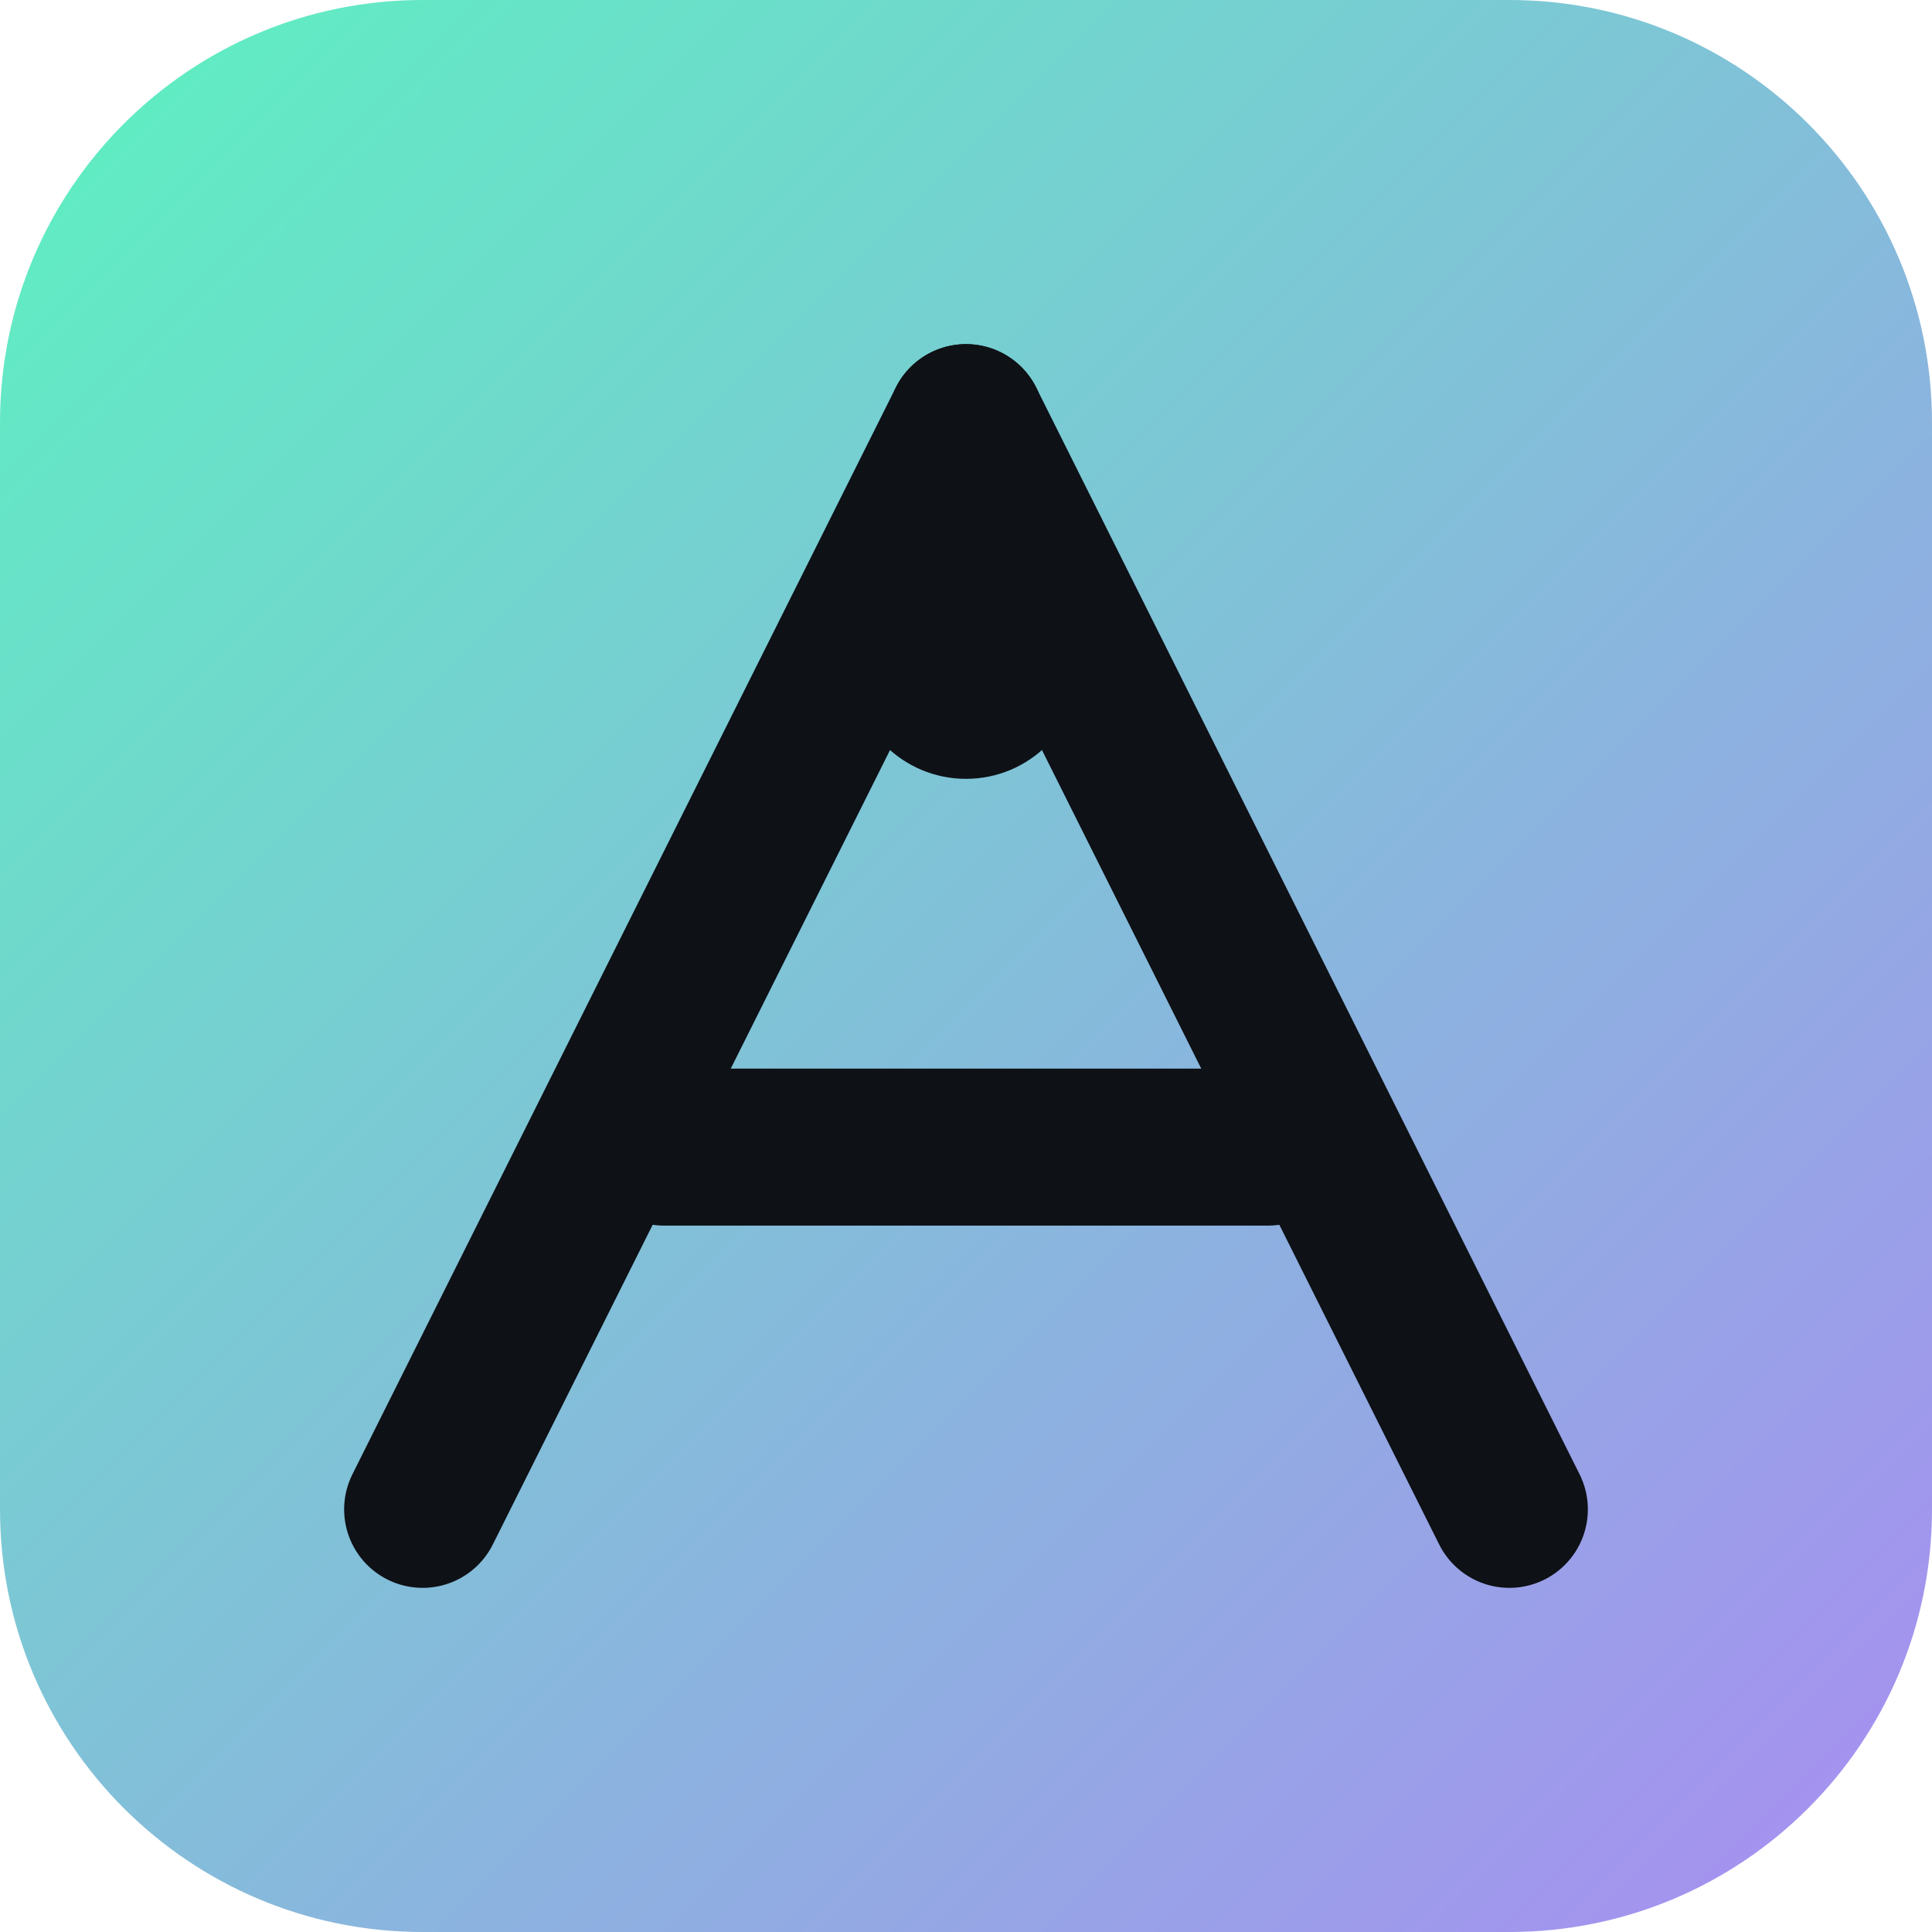
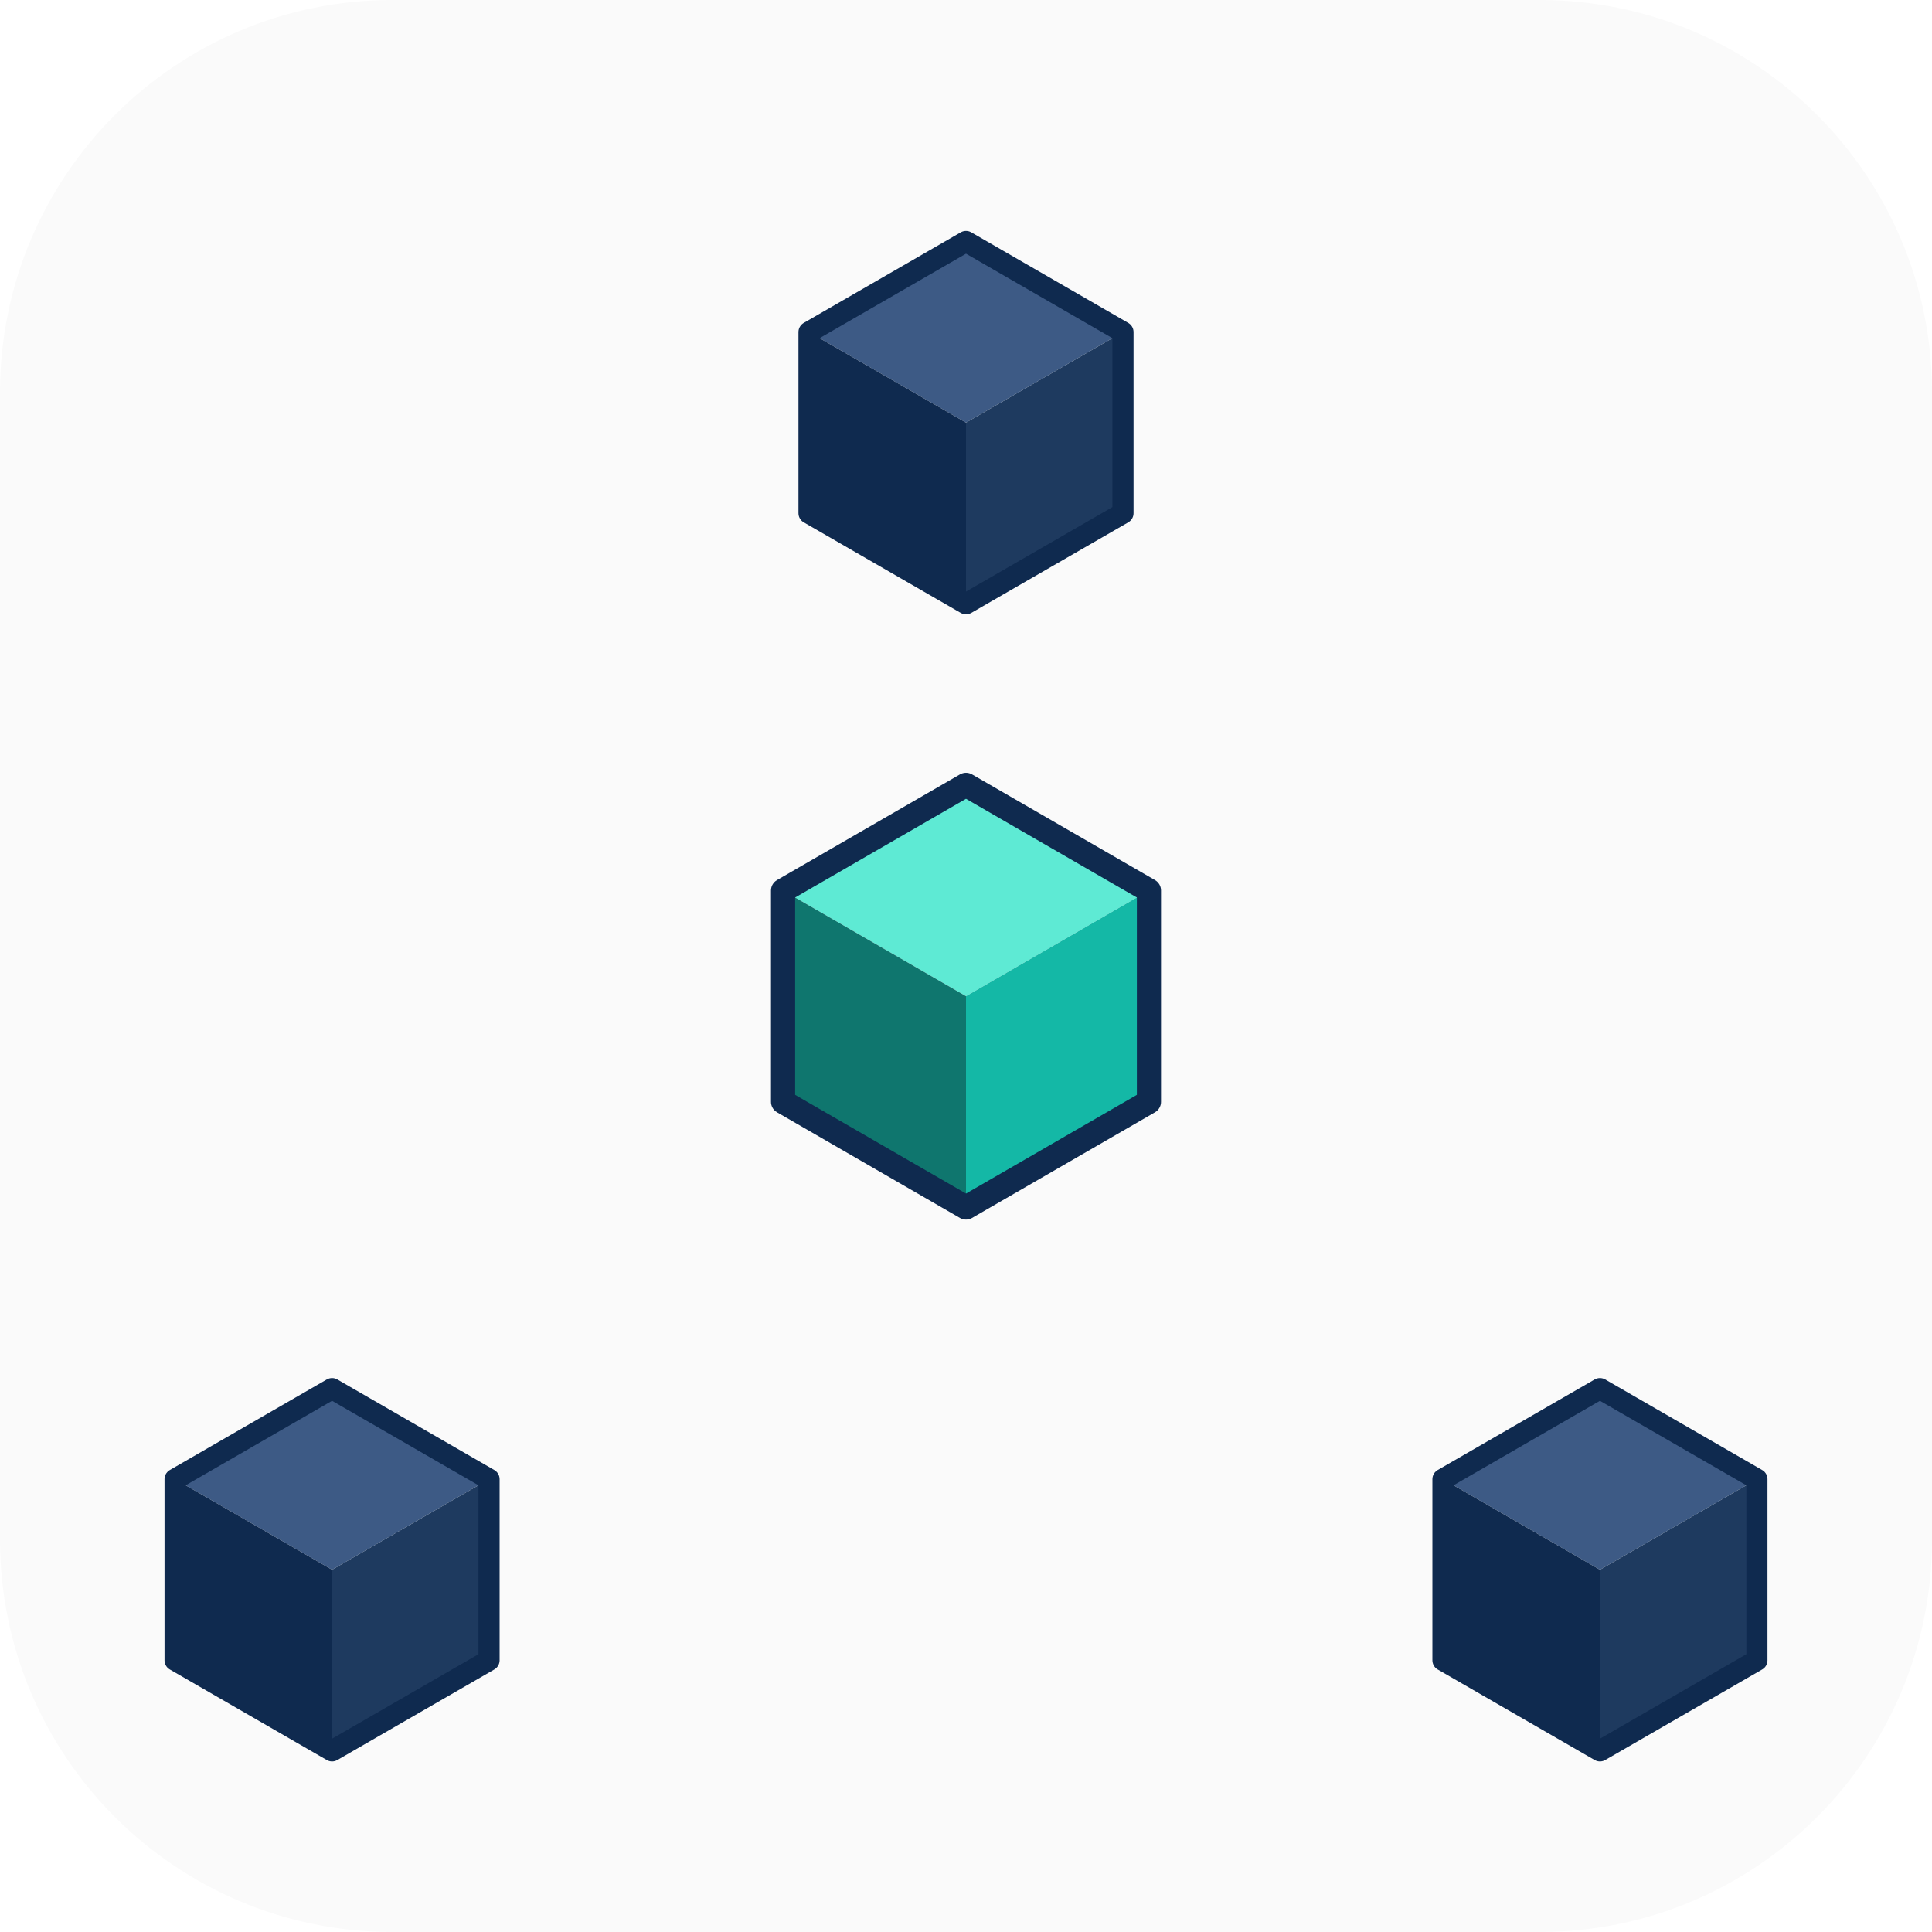
- <svg xmlns="http://www.w3.org/2000/svg" viewBox="0 0 32 32" width="32" height="32">
-   <defs>
-     <linearGradient id="bg" x1="0" y1="0" x2="32" y2="32" gradientUnits="userSpaceOnUse">
-       <stop offset="0%" stop-color="#5cf2c0" />
-       <stop offset="100%" stop-color="#a98cf2" />
-     </linearGradient>
-   </defs>
-   <rect x="0" y="0" width="32" height="32" rx="7" fill="url(#bg)" />
-   <g stroke="#0e1116" stroke-width="2.6" stroke-linecap="round" fill="none">
-     <path d="M7 25 L16 7" />
-     <path d="M25 25 L16 7" />
-     <path d="M11 19 L21 19" />
+ <svg xmlns="http://www.w3.org/2000/svg" viewBox="0 0 64 64" width="32" height="32">
+   <rect x="0" y="0" width="64" height="64" rx="13" fill="#FAFAFA" />
+   <g transform="translate(32 14)">
+     <path d="M0 -6 L5.2 -3 L0 0 L-5.2 -3 Z" fill="#3D5A85" />
+     <path d="M5.2 -3 L5.2 3 L0 6 L0 0 Z" fill="#1E3A5F" />
+     <path d="M-5.2 -3 L-5.2 3 L0 6 L0 0 Z" fill="#0F2A4F" />
+     <path d="M0 -6 L5.2 -3 L5.2 3 L0 6 L-5.2 3 L-5.2 -3 Z" fill="none" stroke="#0F2A4F" stroke-width="0.7" stroke-linejoin="round" />
  </g>
-   <circle cx="16" cy="11" r="1.9" fill="#0e1116" />
+   <g transform="translate(32 33)">
+     <path d="M0 -7 L6.06 -3.5 L0 0 L-6.06 -3.5 Z" fill="#5EEAD4" />
+     <path d="M6.06 -3.5 L6.06 3.5 L0 7 L0 0 Z" fill="#14B8A6" />
+     <path d="M-6.06 -3.5 L-6.06 3.5 L0 7 L0 0 Z" fill="#0F766E" />
+     <path d="M0 -7 L6.06 -3.5 L6.06 3.5 L0 7 L-6.06 3.5 L-6.06 -3.5 Z" fill="none" stroke="#0F2A4F" stroke-width="0.8" stroke-linejoin="round" />
+   </g>
+   <g transform="translate(11 52)">
+     <path d="M0 -6 L5.2 -3 L0 0 L-5.2 -3 Z" fill="#3D5A85" />
+     <path d="M5.2 -3 L5.2 3 L0 6 L0 0 Z" fill="#1E3A5F" />
+     <path d="M-5.2 -3 L-5.2 3 L0 6 L0 0 Z" fill="#0F2A4F" />
+     <path d="M0 -6 L5.2 -3 L5.2 3 L0 6 L-5.2 3 L-5.2 -3 Z" fill="none" stroke="#0F2A4F" stroke-width="0.7" stroke-linejoin="round" />
+   </g>
+   <g transform="translate(53 52)">
+     <path d="M0 -6 L5.2 -3 L0 0 L-5.2 -3 Z" fill="#3D5A85" />
+     <path d="M5.2 -3 L5.2 3 L0 6 L0 0 Z" fill="#1E3A5F" />
+     <path d="M-5.2 -3 L-5.2 3 L0 6 L0 0 Z" fill="#0F2A4F" />
+     <path d="M0 -6 L5.2 -3 L5.2 3 L0 6 L-5.2 3 L-5.2 -3 Z" fill="none" stroke="#0F2A4F" stroke-width="0.7" stroke-linejoin="round" />
+   </g>
</svg>
